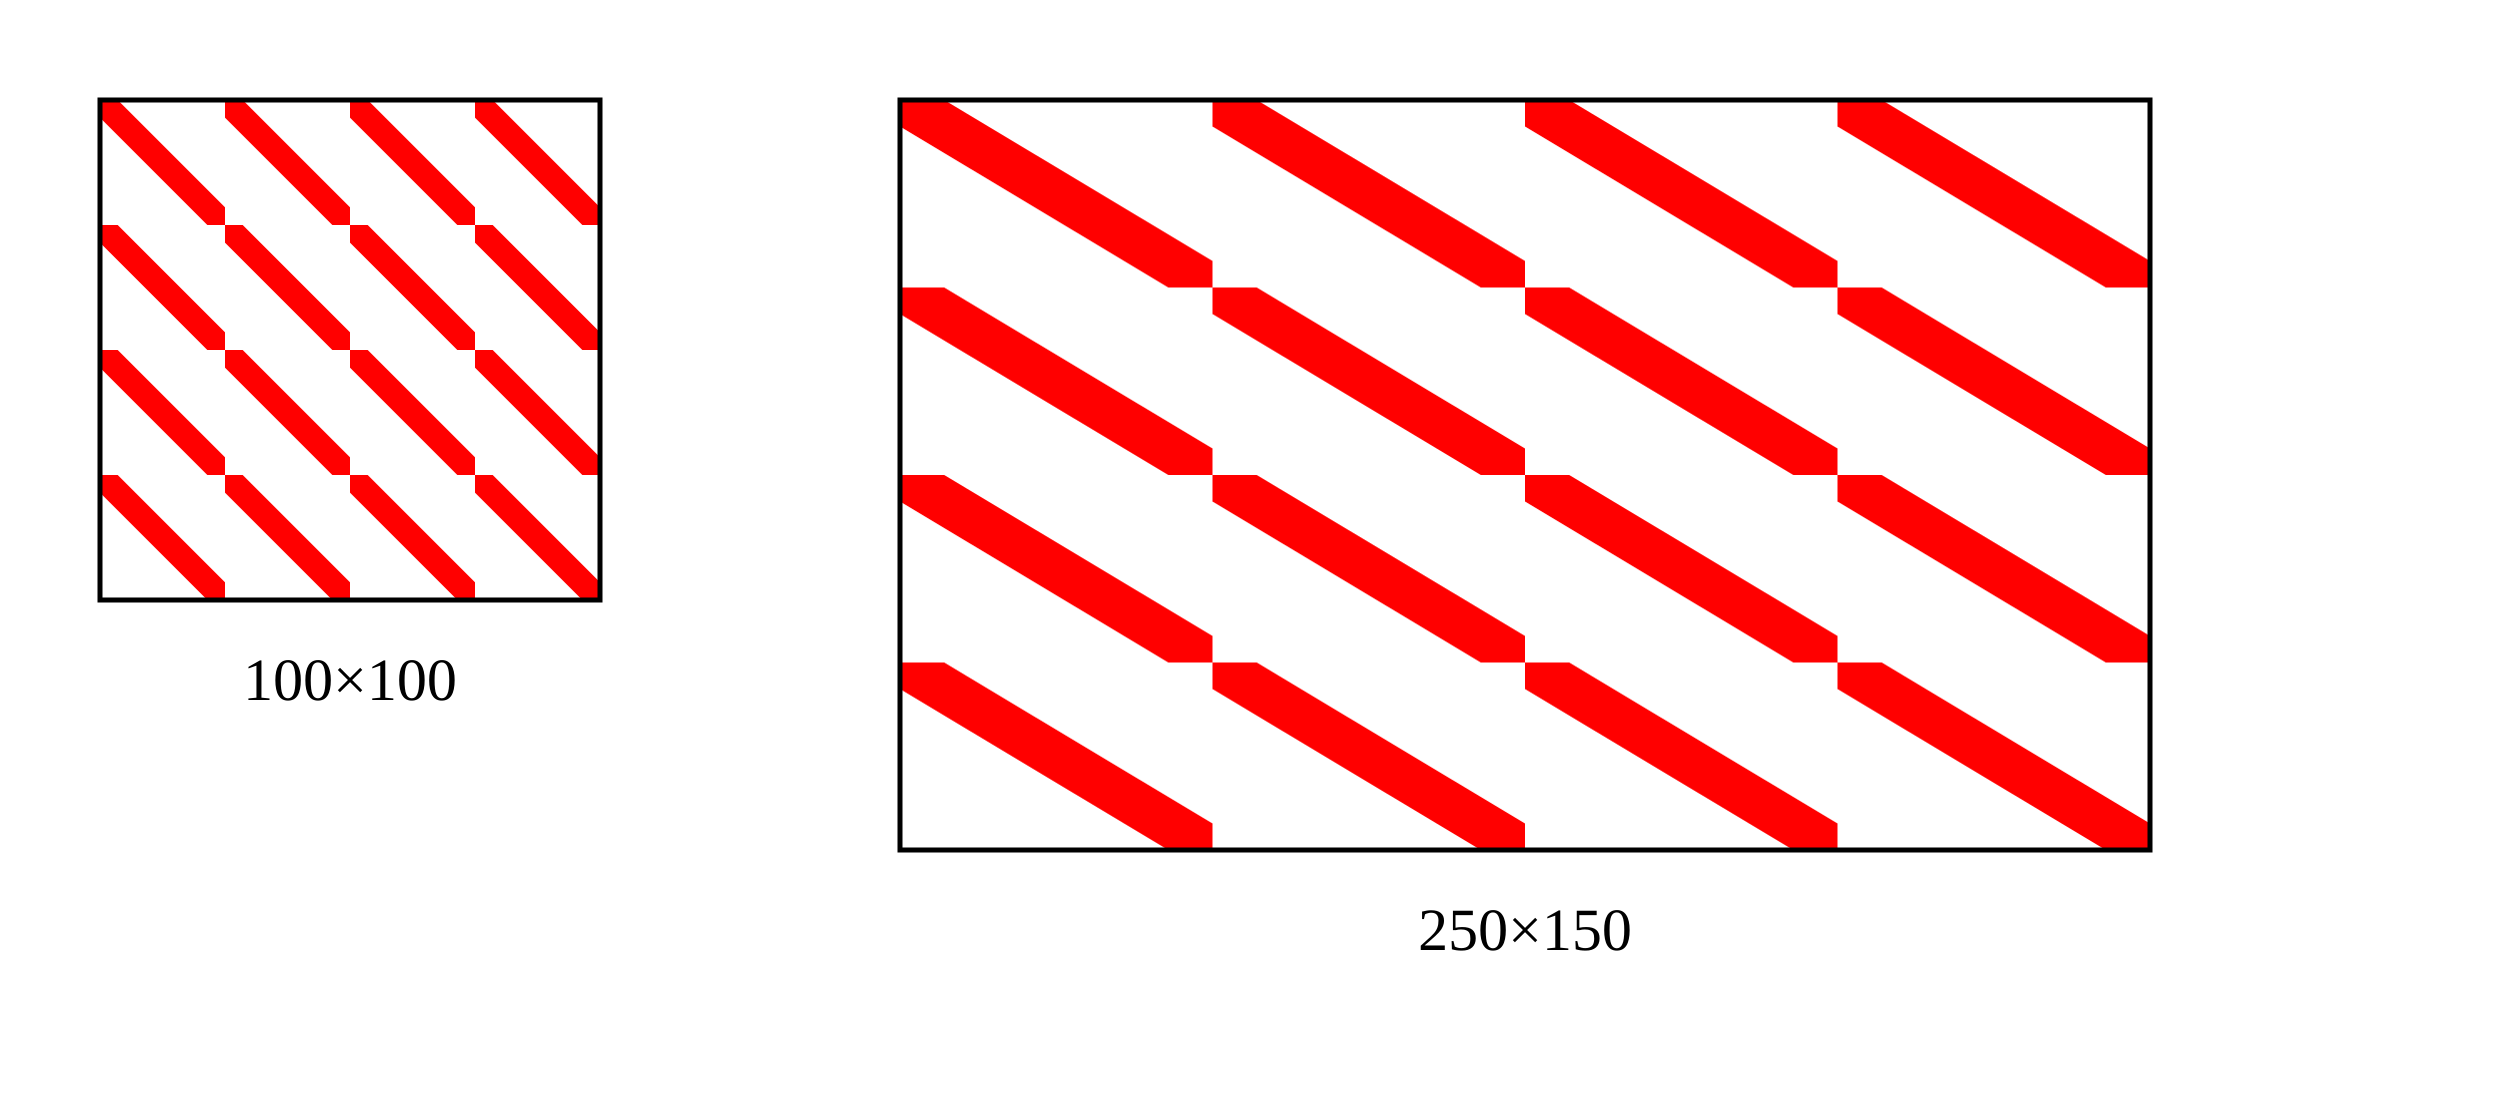
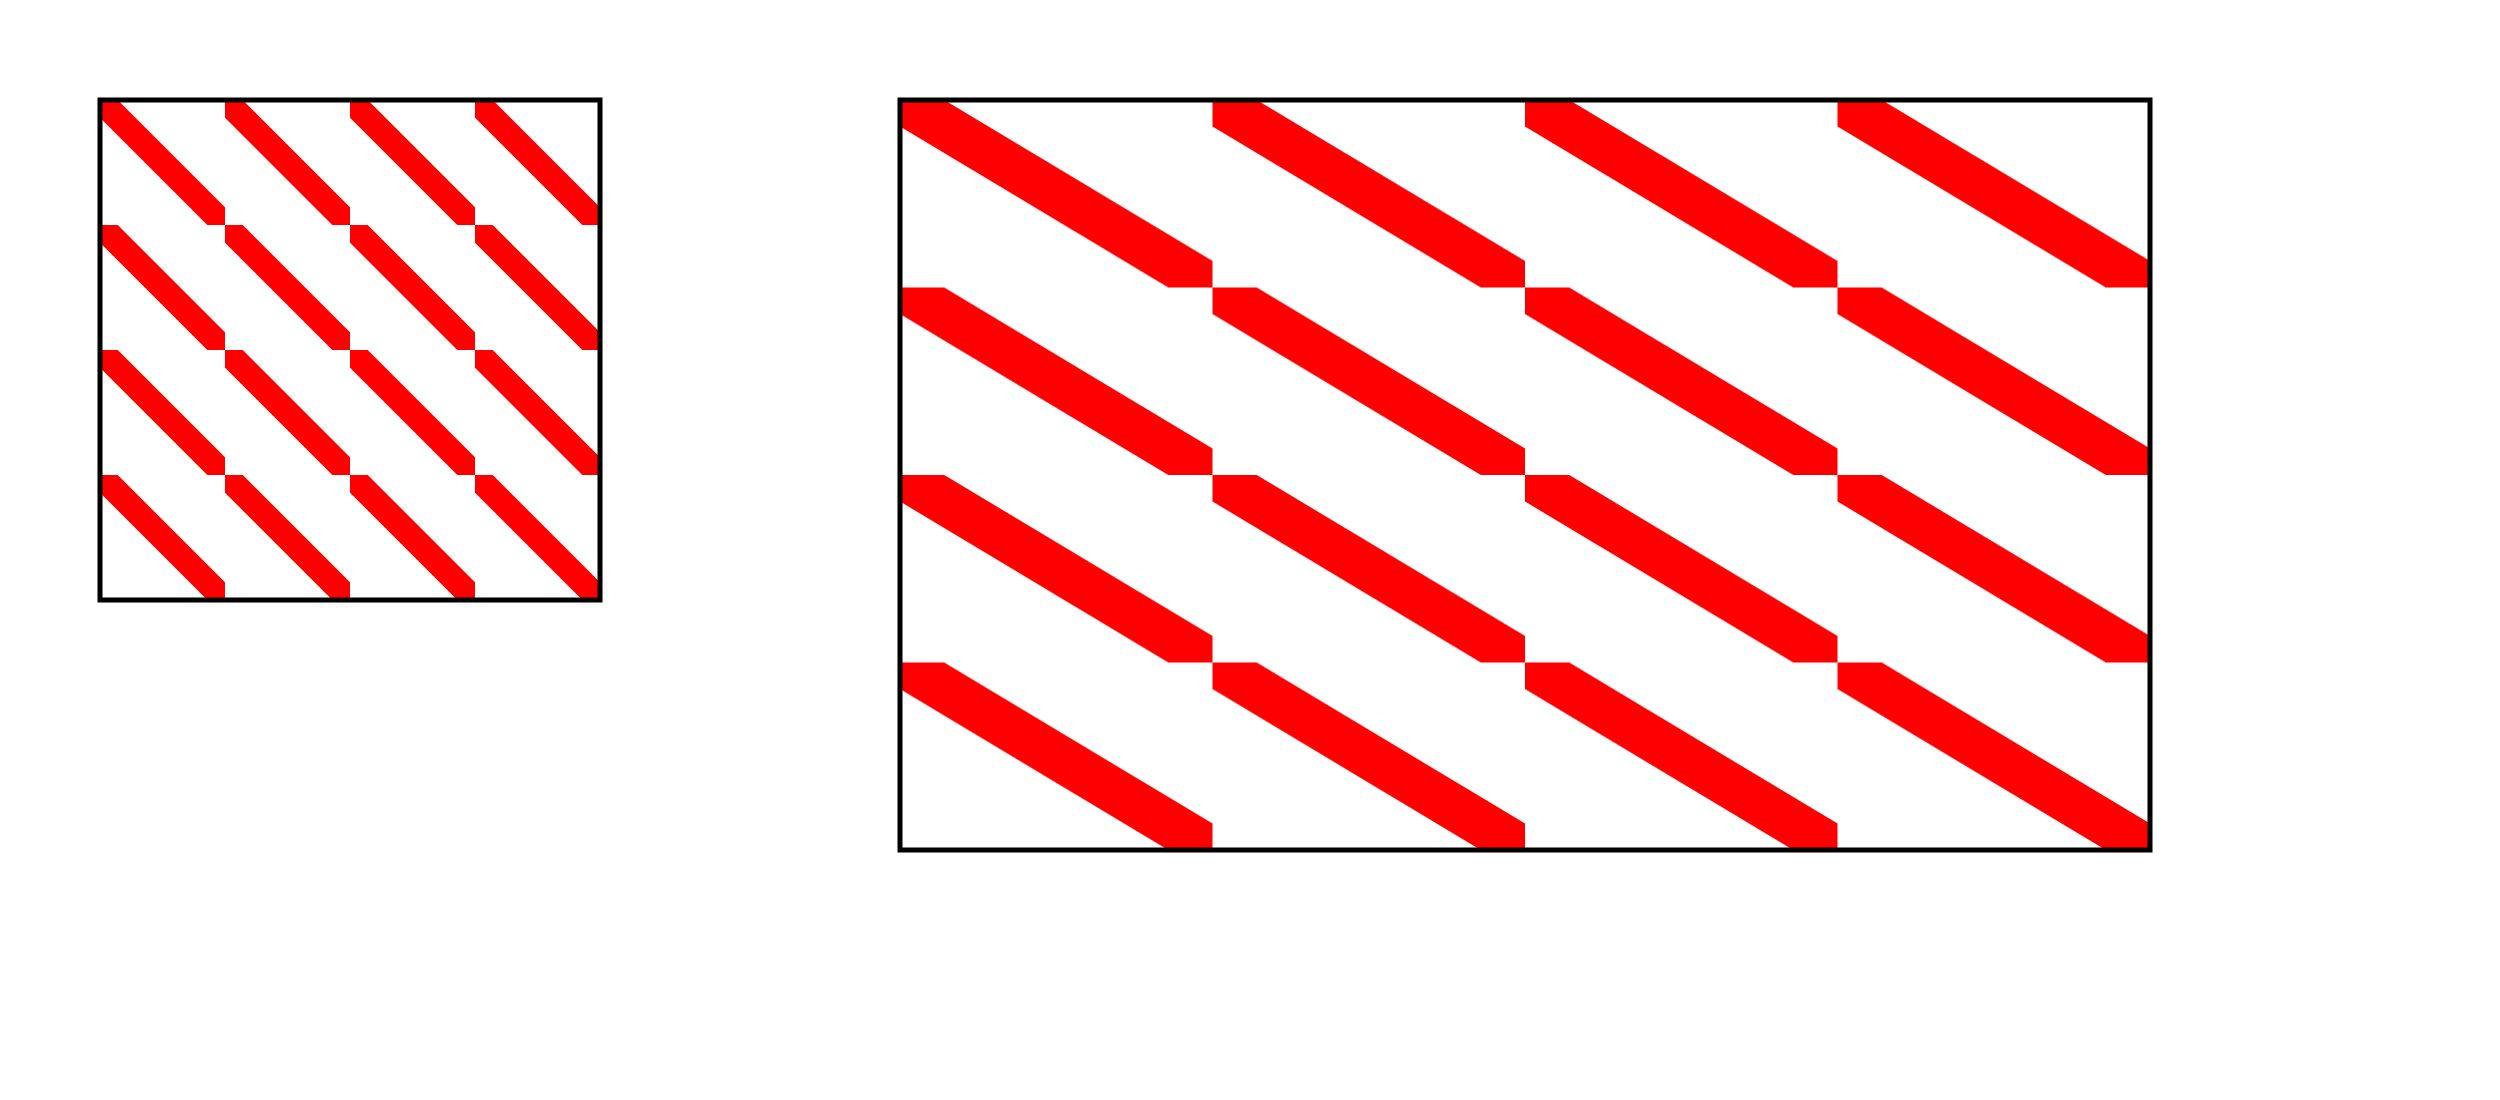
<svg xmlns="http://www.w3.org/2000/svg" width="500" height="220" viewBox="0 0 500 220">
  <defs>
    <pattern id="bboxPattern" patternUnits="objectBoundingBox" patternContentUnits="objectBoundingBox" width="0.25" height="0.25">
      <path d="M 0 0 L 1 1" stroke="red" stroke-width="0.05" />
      <path d="M 1 0 L 0 1" stroke="blue" stroke-width="0.05" />
    </pattern>
  </defs>
  <rect x="20" y="20" width="100" height="100" fill="url(#bboxPattern)" stroke="black" />
  <rect x="180" y="20" width="250" height="150" fill="url(#bboxPattern)" stroke="black" />
-   <text x="70" y="140" text-anchor="middle" font-size="12">100×100</text>
-   <text x="305" y="190" text-anchor="middle" font-size="12">250×150</text>
</svg>
